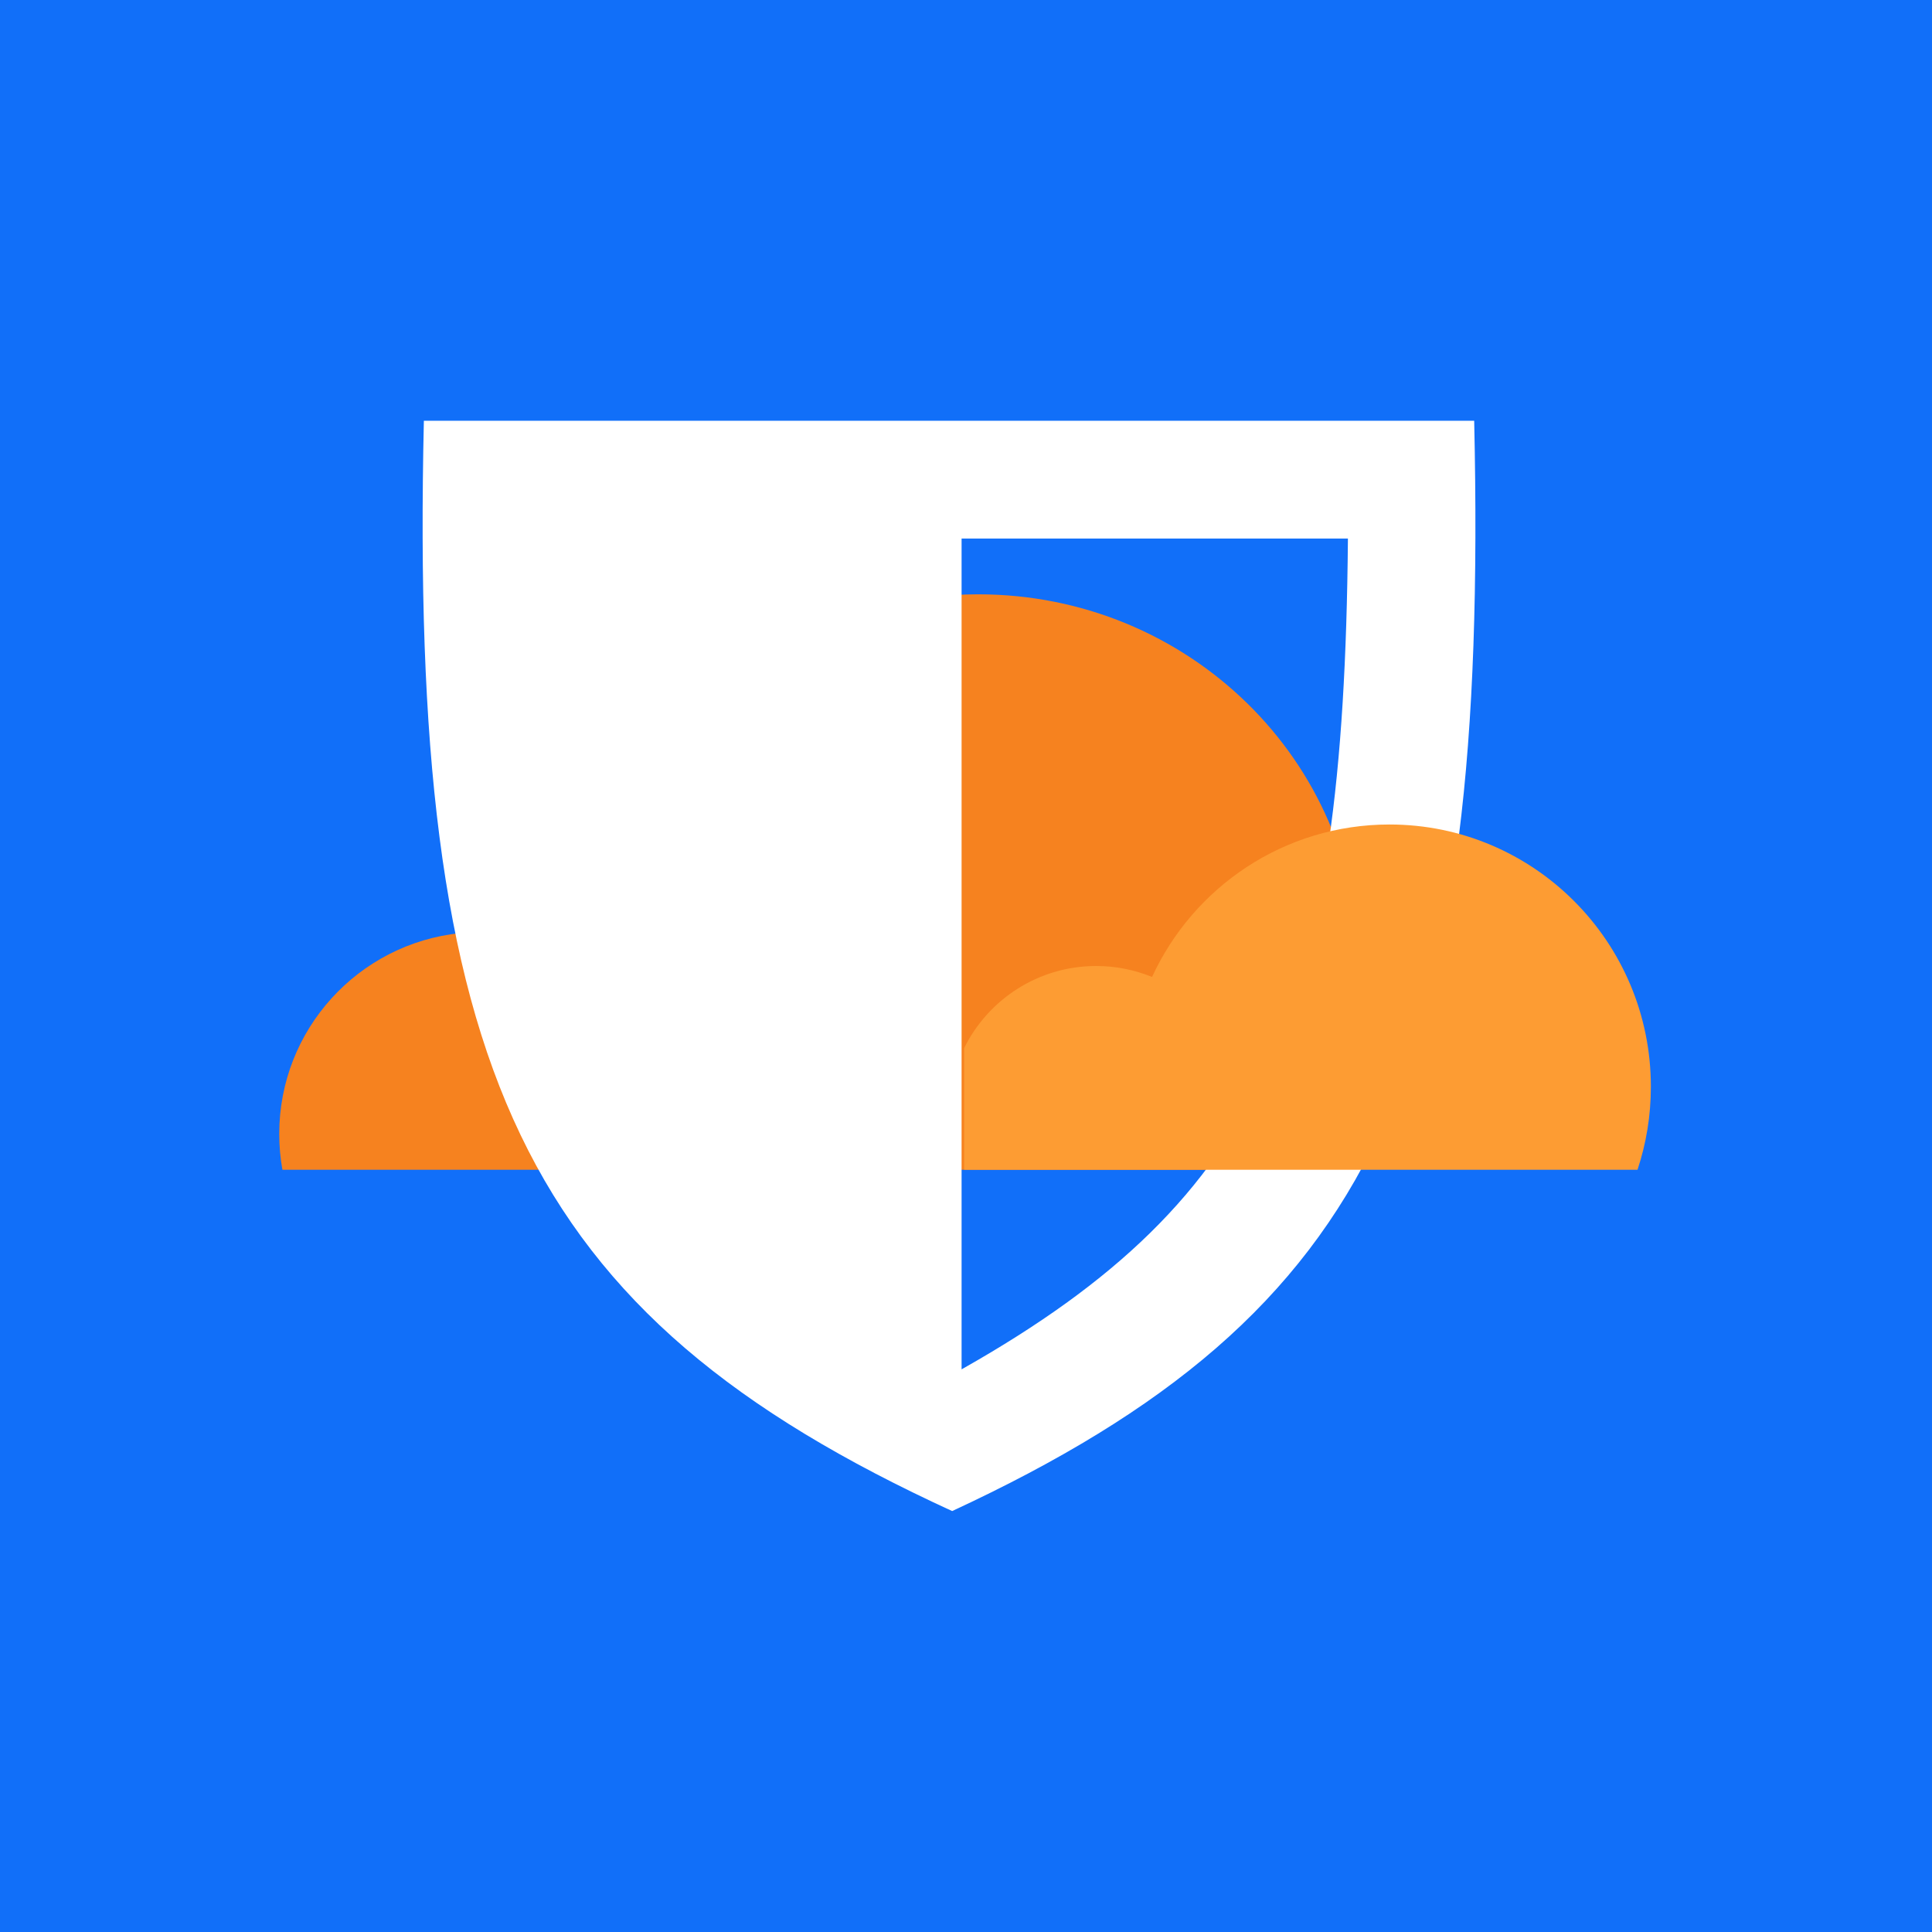
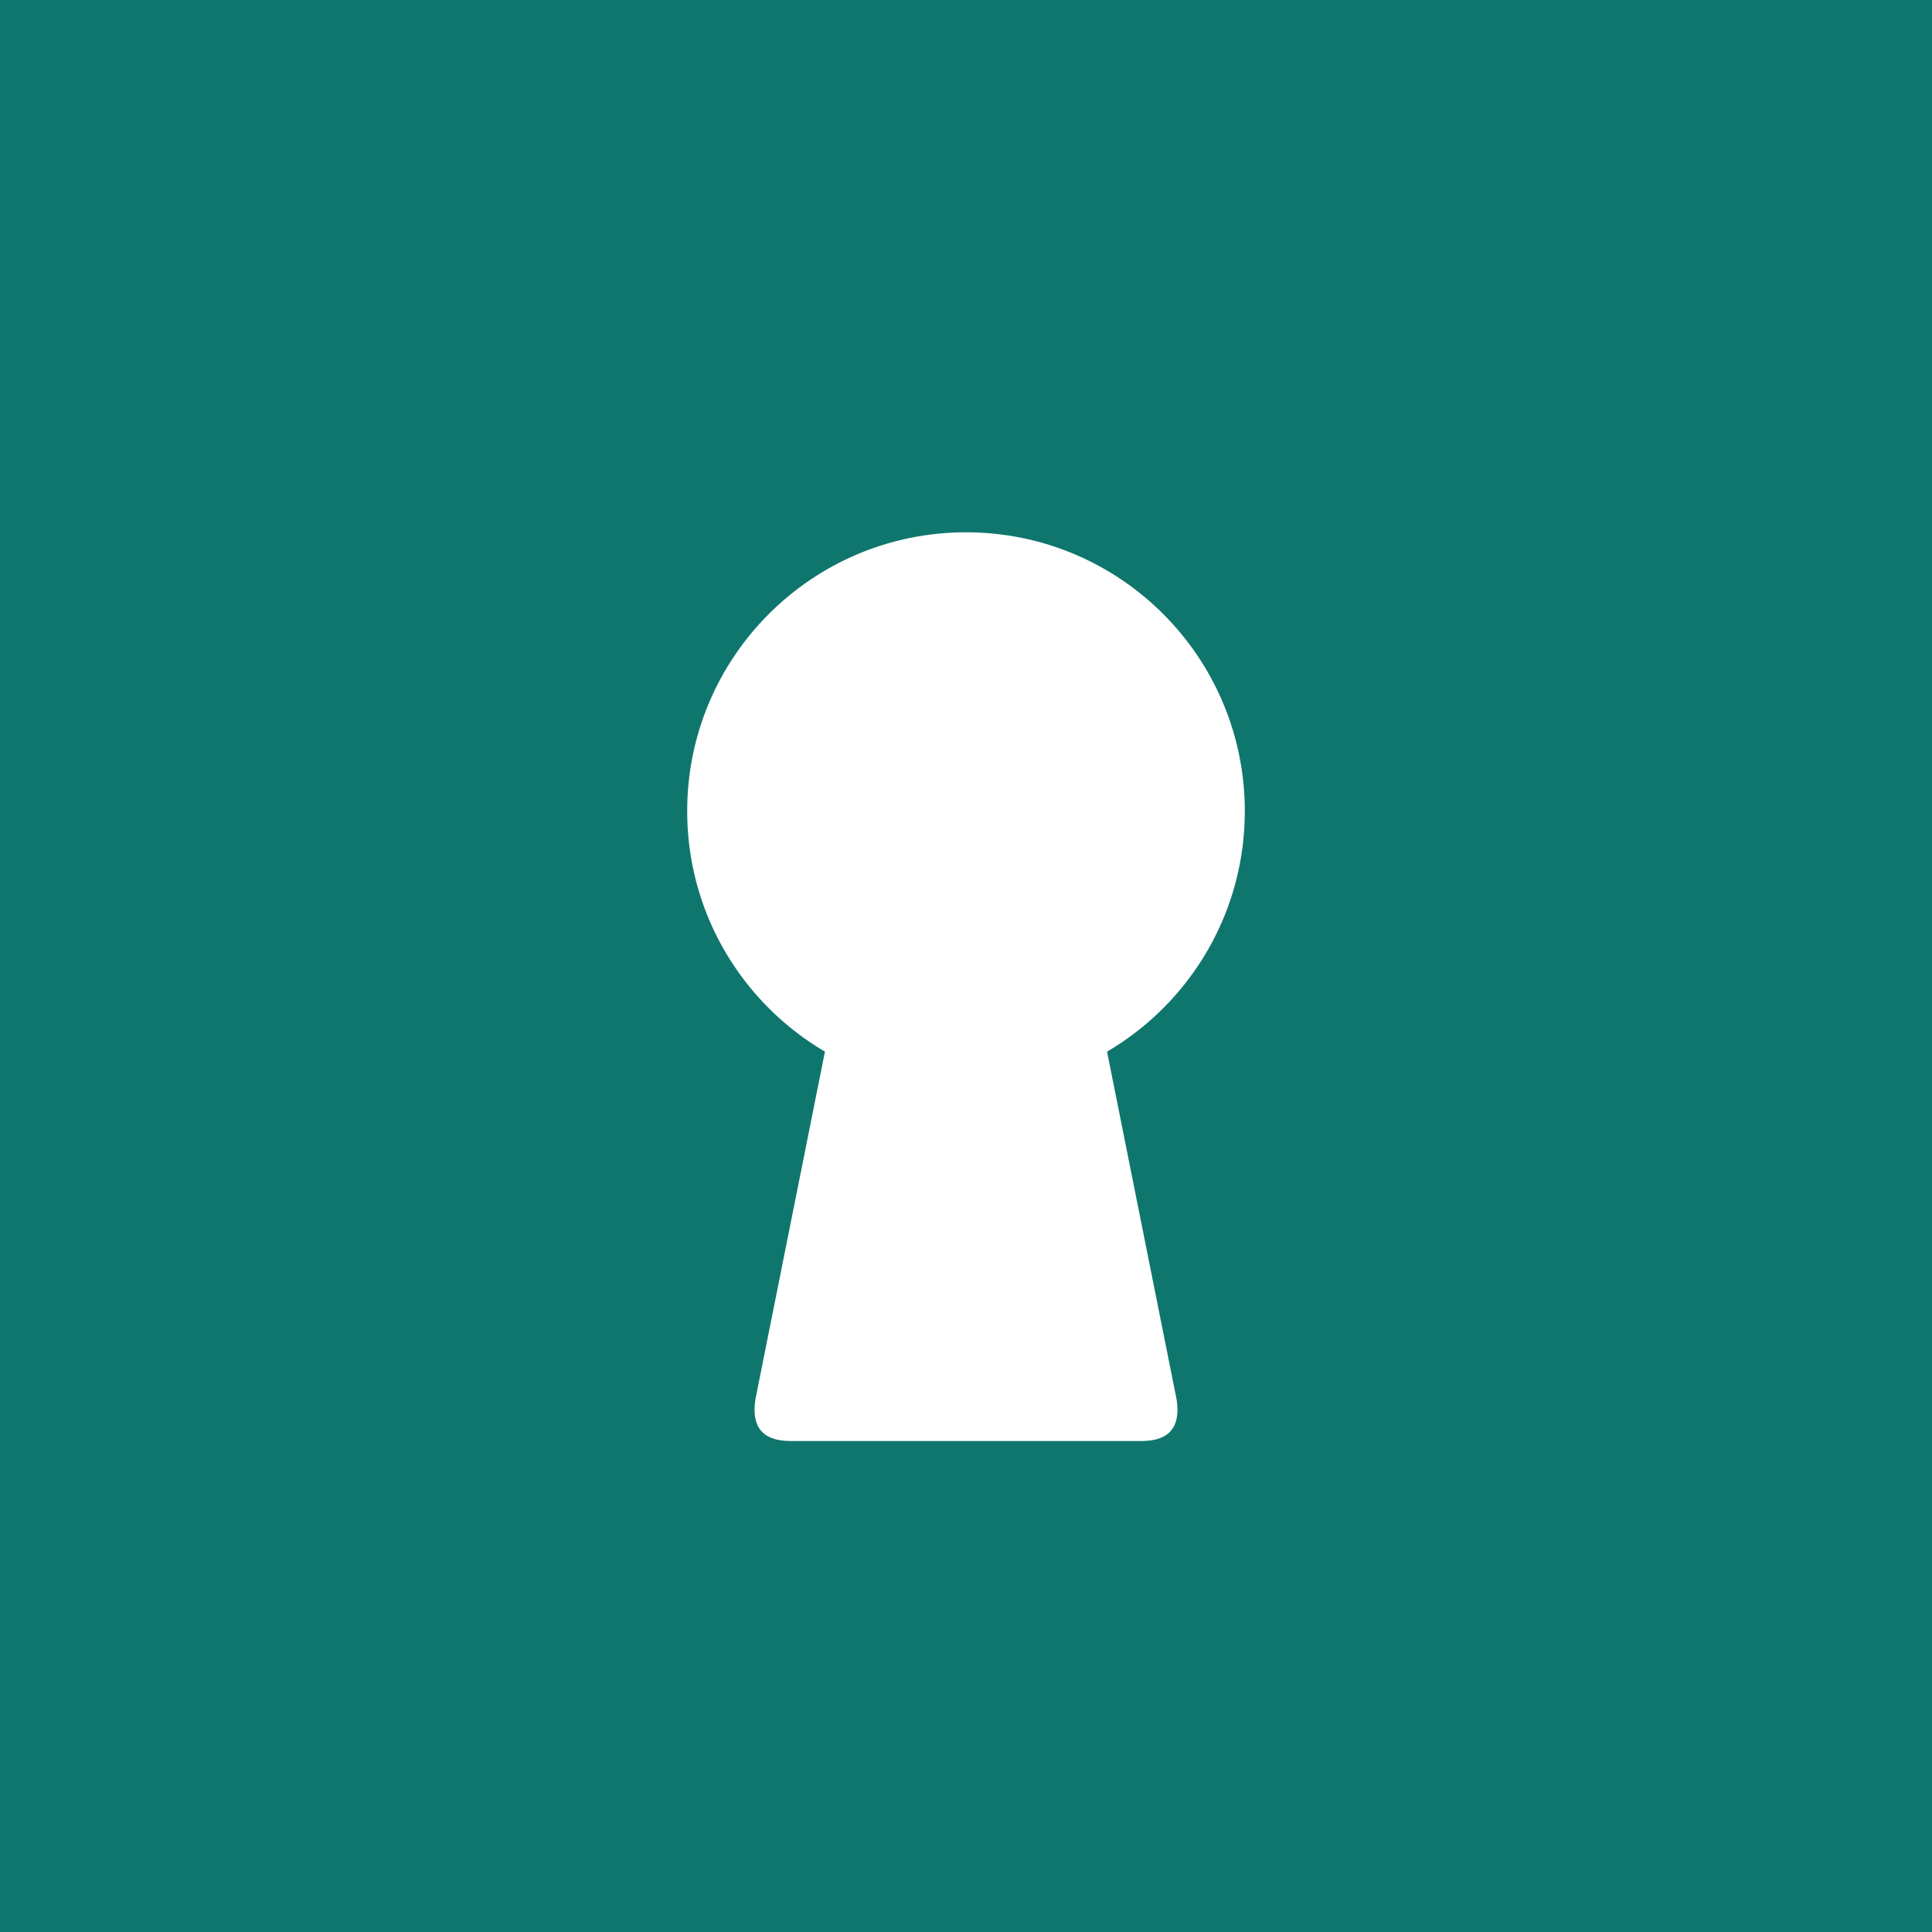
- <svg xmlns="http://www.w3.org/2000/svg" width="512" height="512" viewBox="0 0 512 512" fill="none">
-   <rect width="512" height="512" fill="#116FF9" />
-   <g transform="translate(256,256) scale(0.5) translate(-380,-380)">
-     <path d="M386.5 183C497.785 183 588 271.2 588 380C588 419.877 575.879 456.986 555.046 488H17.682C16.577 481.834 16 475.484 16 469C16 413.617 58.077 368.061 112.008 362.558C108.771 353.989 107 344.701 107 335C107 291.922 141.922 257 185 257C198.365 257 210.945 260.362 221.94 266.286C258.437 215.895 318.539 183 386.5 183Z" fill="#F6821F" />
-     <path fill-rule="evenodd" clip-rule="evenodd" d="M92.657 91.007C88.78 262.923 101.55 381.119 143.869 469.459C186.188 557.799 258.092 616.353 372.665 668.892C485.877 616.354 556.929 557.802 598.746 469.461C640.564 381.12 653.181 262.923 649.35 91.007H92.657ZM539.796 432.933C570.479 365.533 581.347 278.379 582.419 153.939L582.422 153.432H377.661V593.786L378.405 593.364C458.602 547.962 509.101 500.36 539.796 432.933Z" fill="white" />
-     <path d="M604.465 305C680.976 305 743 367.233 743 444C743 459.378 740.509 474.172 735.913 488H379V423.553C391.721 397.751 418.287 380 449 380C459.483 380 469.482 382.068 478.613 385.818C500.559 338.11 548.658 305 604.465 305Z" fill="#FD9C33" />
+ <svg xmlns="http://www.w3.org/2000/svg" width="512" height="512" viewBox="0 0 580 580" fill="none">
+   <rect width="580" height="580" fill="#0F766E" />
+   <g fill="white" transform="translate(290 290) scale(0.62) translate(-290 -290)">
+     <circle cx="290" cy="215" r="135" />
+     <path d="M228 300 L352 300 L392 500 Q395 520 375 520 L205 520 Q185 520 188 500 Z" />
  </g>
</svg>
